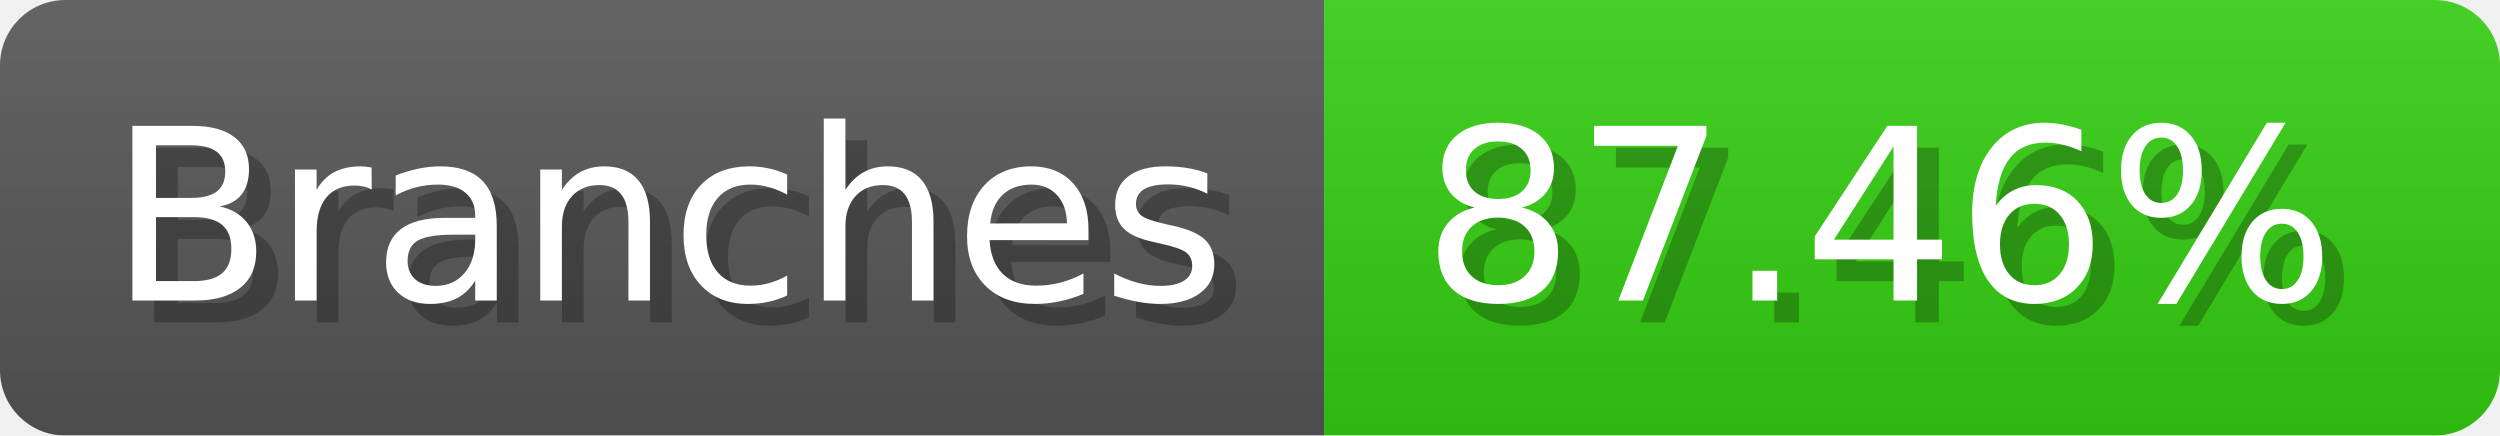
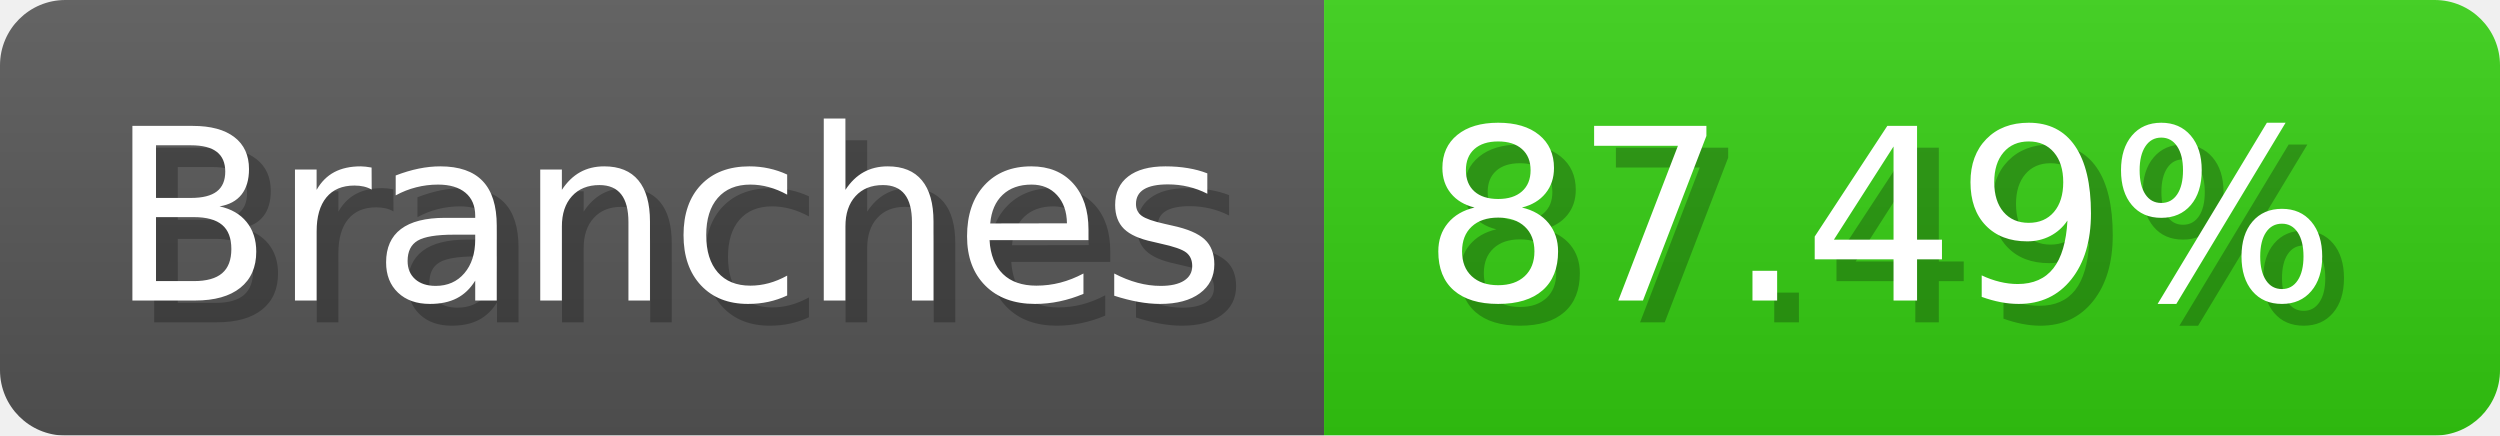
- <svg xmlns="http://www.w3.org/2000/svg" width="114.8" height="20" viewBox="0 0 1148 200" role="img" aria-label="Branches: 87.46%">
+ <svg xmlns="http://www.w3.org/2000/svg" width="114.8" height="20" viewBox="0 0 1148 200" role="img" aria-label="Branches: 87.49%">
  <linearGradient id="a" x2="0" y2="100%">
    <stop offset="0" stop-opacity=".1" stop-color="#EEE" />
    <stop offset="1" stop-opacity=".1" />
  </linearGradient>
  <mask id="m">
    <rect width="1148" height="200" rx="30" fill="#FFF" />
  </mask>
  <g mask="url(#m)">
    <rect width="608" height="200" fill="#555" />
    <rect width="540" height="200" fill="#3C1" x="608" />
    <rect width="1148" height="200" fill="url(#a)" />
  </g>
  <g aria-hidden="true" fill="#fff" text-anchor="start" font-family="Verdana,DejaVu Sans,sans-serif" font-size="110">
    <text x="60" y="148" textLength="508" fill="#000" opacity="0.25">Branches</text>
    <text x="50" y="138" textLength="508">Branches</text>
-     <text x="663" y="148" textLength="440" fill="#000" opacity="0.25">87.46%</text>
-     <text x="653" y="138" textLength="440">87.46%</text>
+     <text x="663" y="148" textLength="440" fill="#000" opacity="0.25">87.49%</text>
+     <text x="653" y="138" textLength="440">87.49%</text>
  </g>
</svg>
